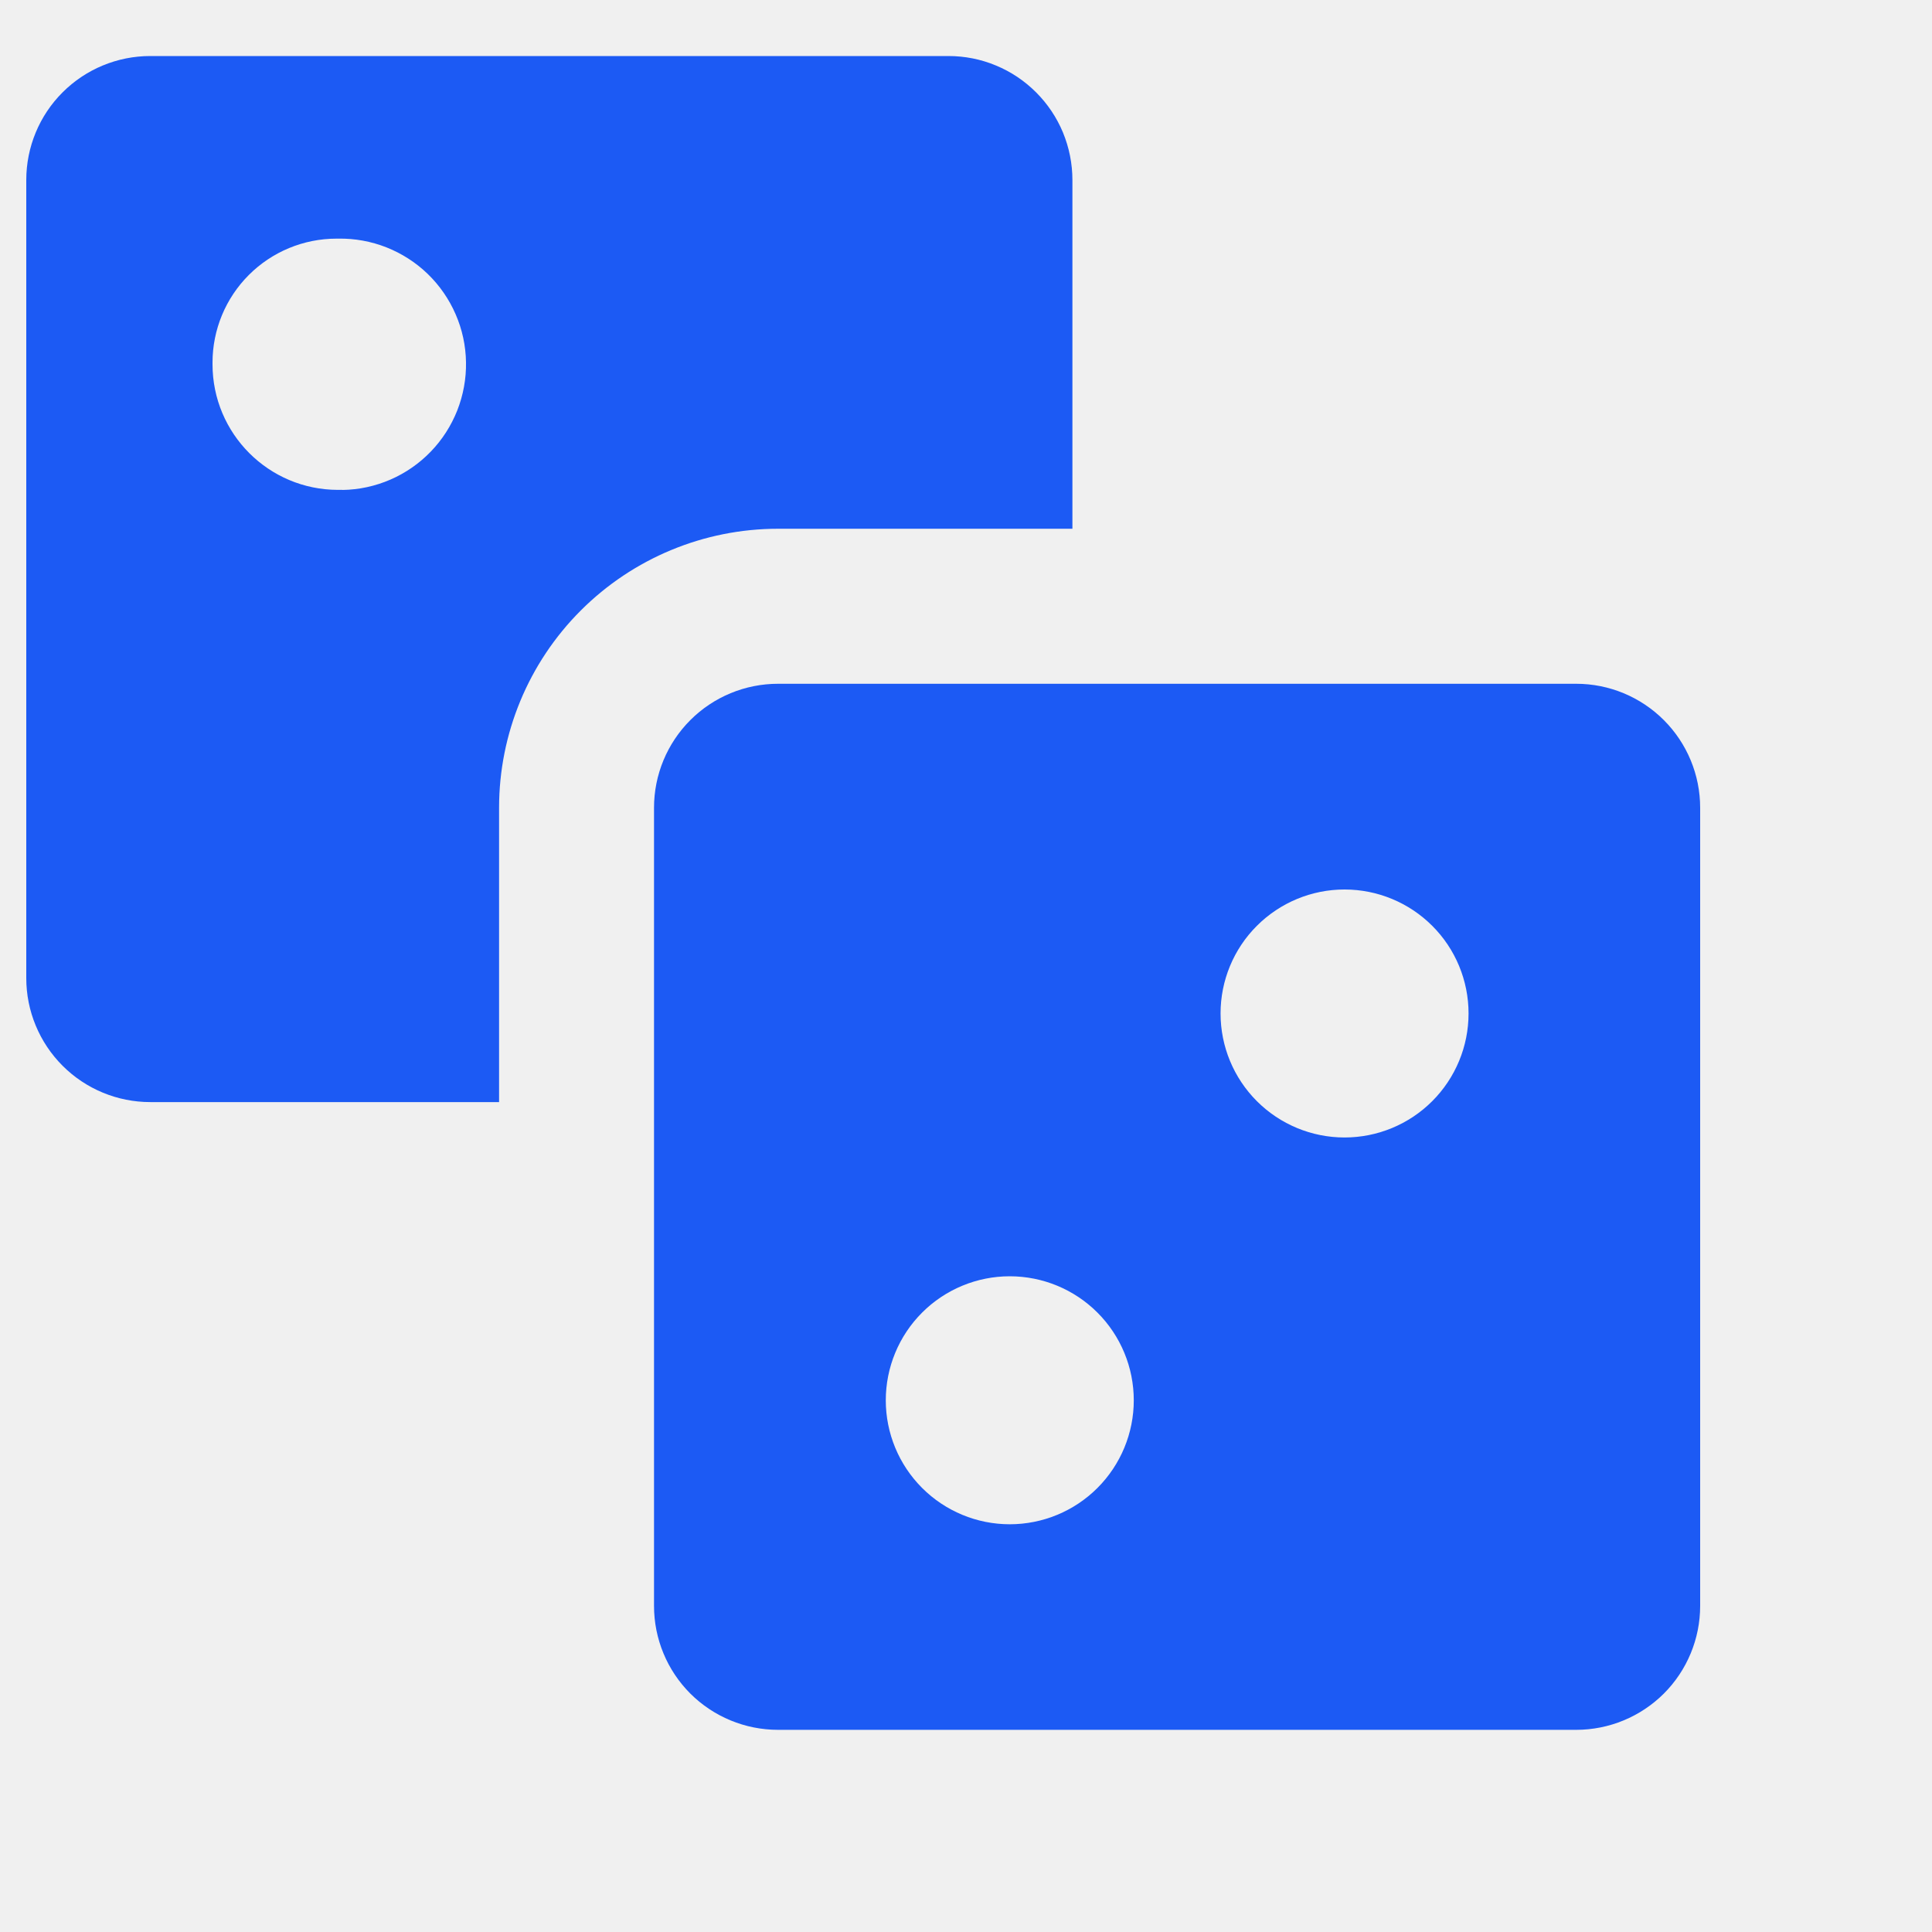
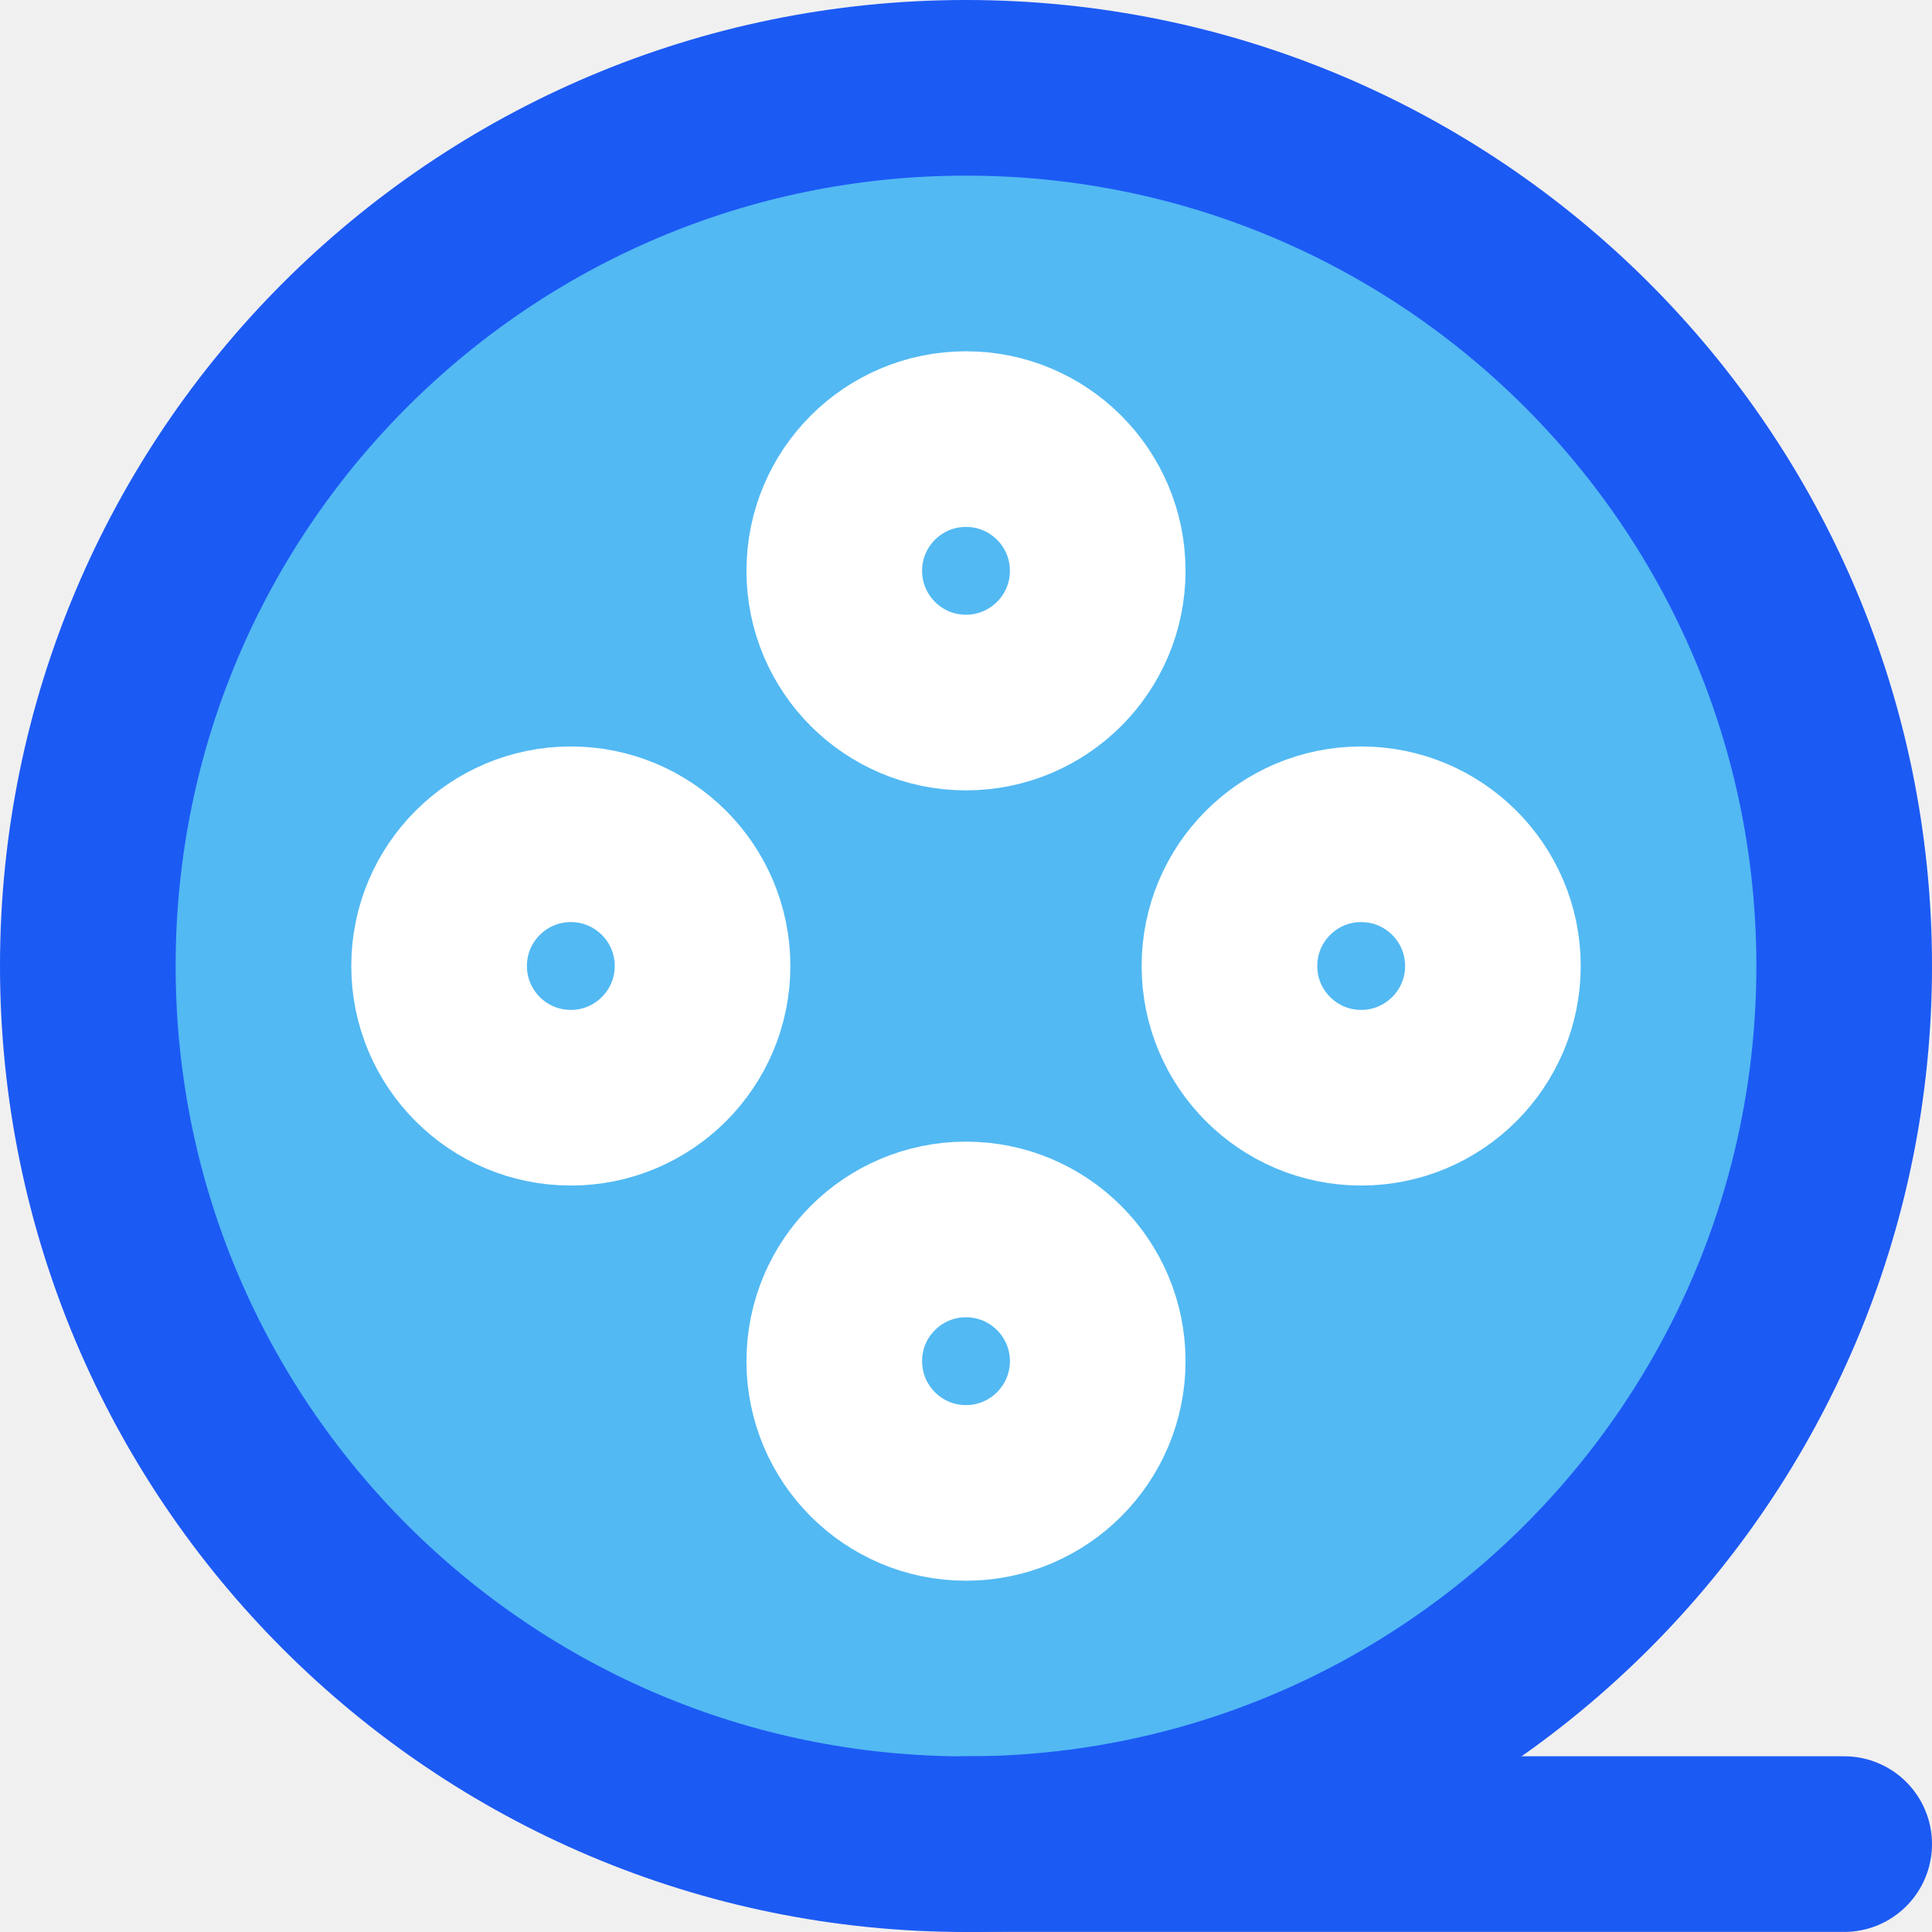
- <svg xmlns="http://www.w3.org/2000/svg" width="25" height="25" viewBox="0 0 25 25" fill="none">
-   <path fill-rule="evenodd" clip-rule="evenodd" d="M0.34 2.329C0.34 1.904 0.509 1.495 0.81 1.195C1.111 0.894 1.519 0.725 1.945 0.725H12.272C12.483 0.725 12.692 0.766 12.886 0.847C13.081 0.927 13.258 1.046 13.407 1.195C13.556 1.344 13.674 1.52 13.755 1.715C13.835 1.91 13.877 2.118 13.877 2.329V6.842H10.068C9.11 6.842 8.192 7.223 7.515 7.9C6.838 8.577 6.458 9.495 6.458 10.452V14.261H1.945C1.519 14.261 1.111 14.092 0.81 13.791C0.509 13.49 0.34 13.082 0.34 12.657V2.329ZM4.433 6.339H4.375C3.477 6.339 2.75 5.612 2.75 4.713V4.692C2.75 4.267 2.919 3.859 3.22 3.558C3.521 3.257 3.929 3.088 4.354 3.088H4.377C4.59 3.084 4.803 3.123 5.001 3.201C5.2 3.28 5.381 3.396 5.535 3.545C5.688 3.693 5.811 3.871 5.896 4.067C5.981 4.262 6.027 4.473 6.03 4.687C6.034 4.9 5.995 5.112 5.917 5.311C5.838 5.51 5.722 5.691 5.573 5.845C5.425 5.998 5.248 6.121 5.052 6.206C4.856 6.291 4.645 6.337 4.431 6.34L4.433 6.339ZM10.068 8.848C9.642 8.848 9.234 9.017 8.933 9.318C8.632 9.619 8.463 10.027 8.463 10.452V20.78C8.463 21.206 8.632 21.614 8.933 21.915C9.234 22.215 9.642 22.384 10.068 22.384H20.396C20.821 22.384 21.229 22.215 21.53 21.915C21.831 21.614 22 21.206 22 20.78V10.452C22 10.027 21.831 9.619 21.53 9.318C21.229 9.017 20.821 8.848 20.396 8.848H10.068ZM17.398 14.719C17.824 14.719 18.232 14.55 18.533 14.249C18.834 13.948 19.003 13.54 19.003 13.114C19.003 12.689 18.834 12.28 18.533 11.98C18.232 11.679 17.824 11.51 17.398 11.51C16.973 11.51 16.565 11.679 16.264 11.98C15.963 12.28 15.794 12.689 15.794 13.114C15.794 13.54 15.963 13.948 16.264 14.249C16.565 14.55 16.973 14.719 17.398 14.719ZM14.671 18.12C14.671 18.545 14.502 18.953 14.201 19.254C13.9 19.555 13.492 19.724 13.066 19.724C12.641 19.724 12.233 19.555 11.932 19.254C11.631 18.953 11.462 18.545 11.462 18.12C11.462 17.694 11.631 17.286 11.932 16.985C12.233 16.684 12.641 16.515 13.066 16.515C13.492 16.515 13.9 16.684 14.201 16.985C14.502 17.286 14.671 17.694 14.671 18.12Z" fill="#1C5AF4" />
+ <svg xmlns="http://www.w3.org/2000/svg" width="22" height="22" viewBox="0 0 22 22" fill="none">
+   <path d="M11 21C16.523 21 21 16.522 21 10.999C21 5.477 16.523 1 11 1C5.477 1 1 5.477 1 10.999C1 16.522 5.477 21 11 21Z" fill="#52B9F3" stroke="#1C5AF4" stroke-width="2" stroke-linejoin="round" />
+   <path d="M11 8C11.828 8 12.5 7.328 12.5 6.5C12.5 5.672 11.828 5 11 5C10.171 5 9.5 5.672 9.5 6.5C9.5 7.328 10.171 8 11 8Z" fill="#52B9F3" stroke="white" stroke-width="2" stroke-linejoin="round" />
+   <path d="M11 17C11.828 17 12.5 16.328 12.5 15.5C12.5 14.671 11.828 14 11 14C10.171 14 9.5 14.671 9.5 15.5C9.5 16.328 10.171 17 11 17Z" fill="#52B9F3" stroke="white" stroke-width="2" stroke-linejoin="round" />
+   <path d="M6.5 12.5C7.328 12.5 8 11.828 8 11C8 10.171 7.328 9.5 6.5 9.5C5.672 9.5 5 10.171 5 11C5 11.828 5.672 12.5 6.5 12.5Z" fill="#52B9F3" stroke="white" stroke-width="2" stroke-linejoin="round" />
+   <path d="M15.5 12.5C16.328 12.5 17 11.828 17 11C17 10.171 16.328 9.5 15.5 9.5C14.671 9.5 14 10.171 14 11C14 11.828 14.671 12.5 15.5 12.5Z" fill="#52B9F3" stroke="white" stroke-width="2" stroke-linejoin="round" />
+   <path d="M11 20.999H21" stroke="#1C5AF4" stroke-width="2" stroke-linecap="round" />
</svg>
